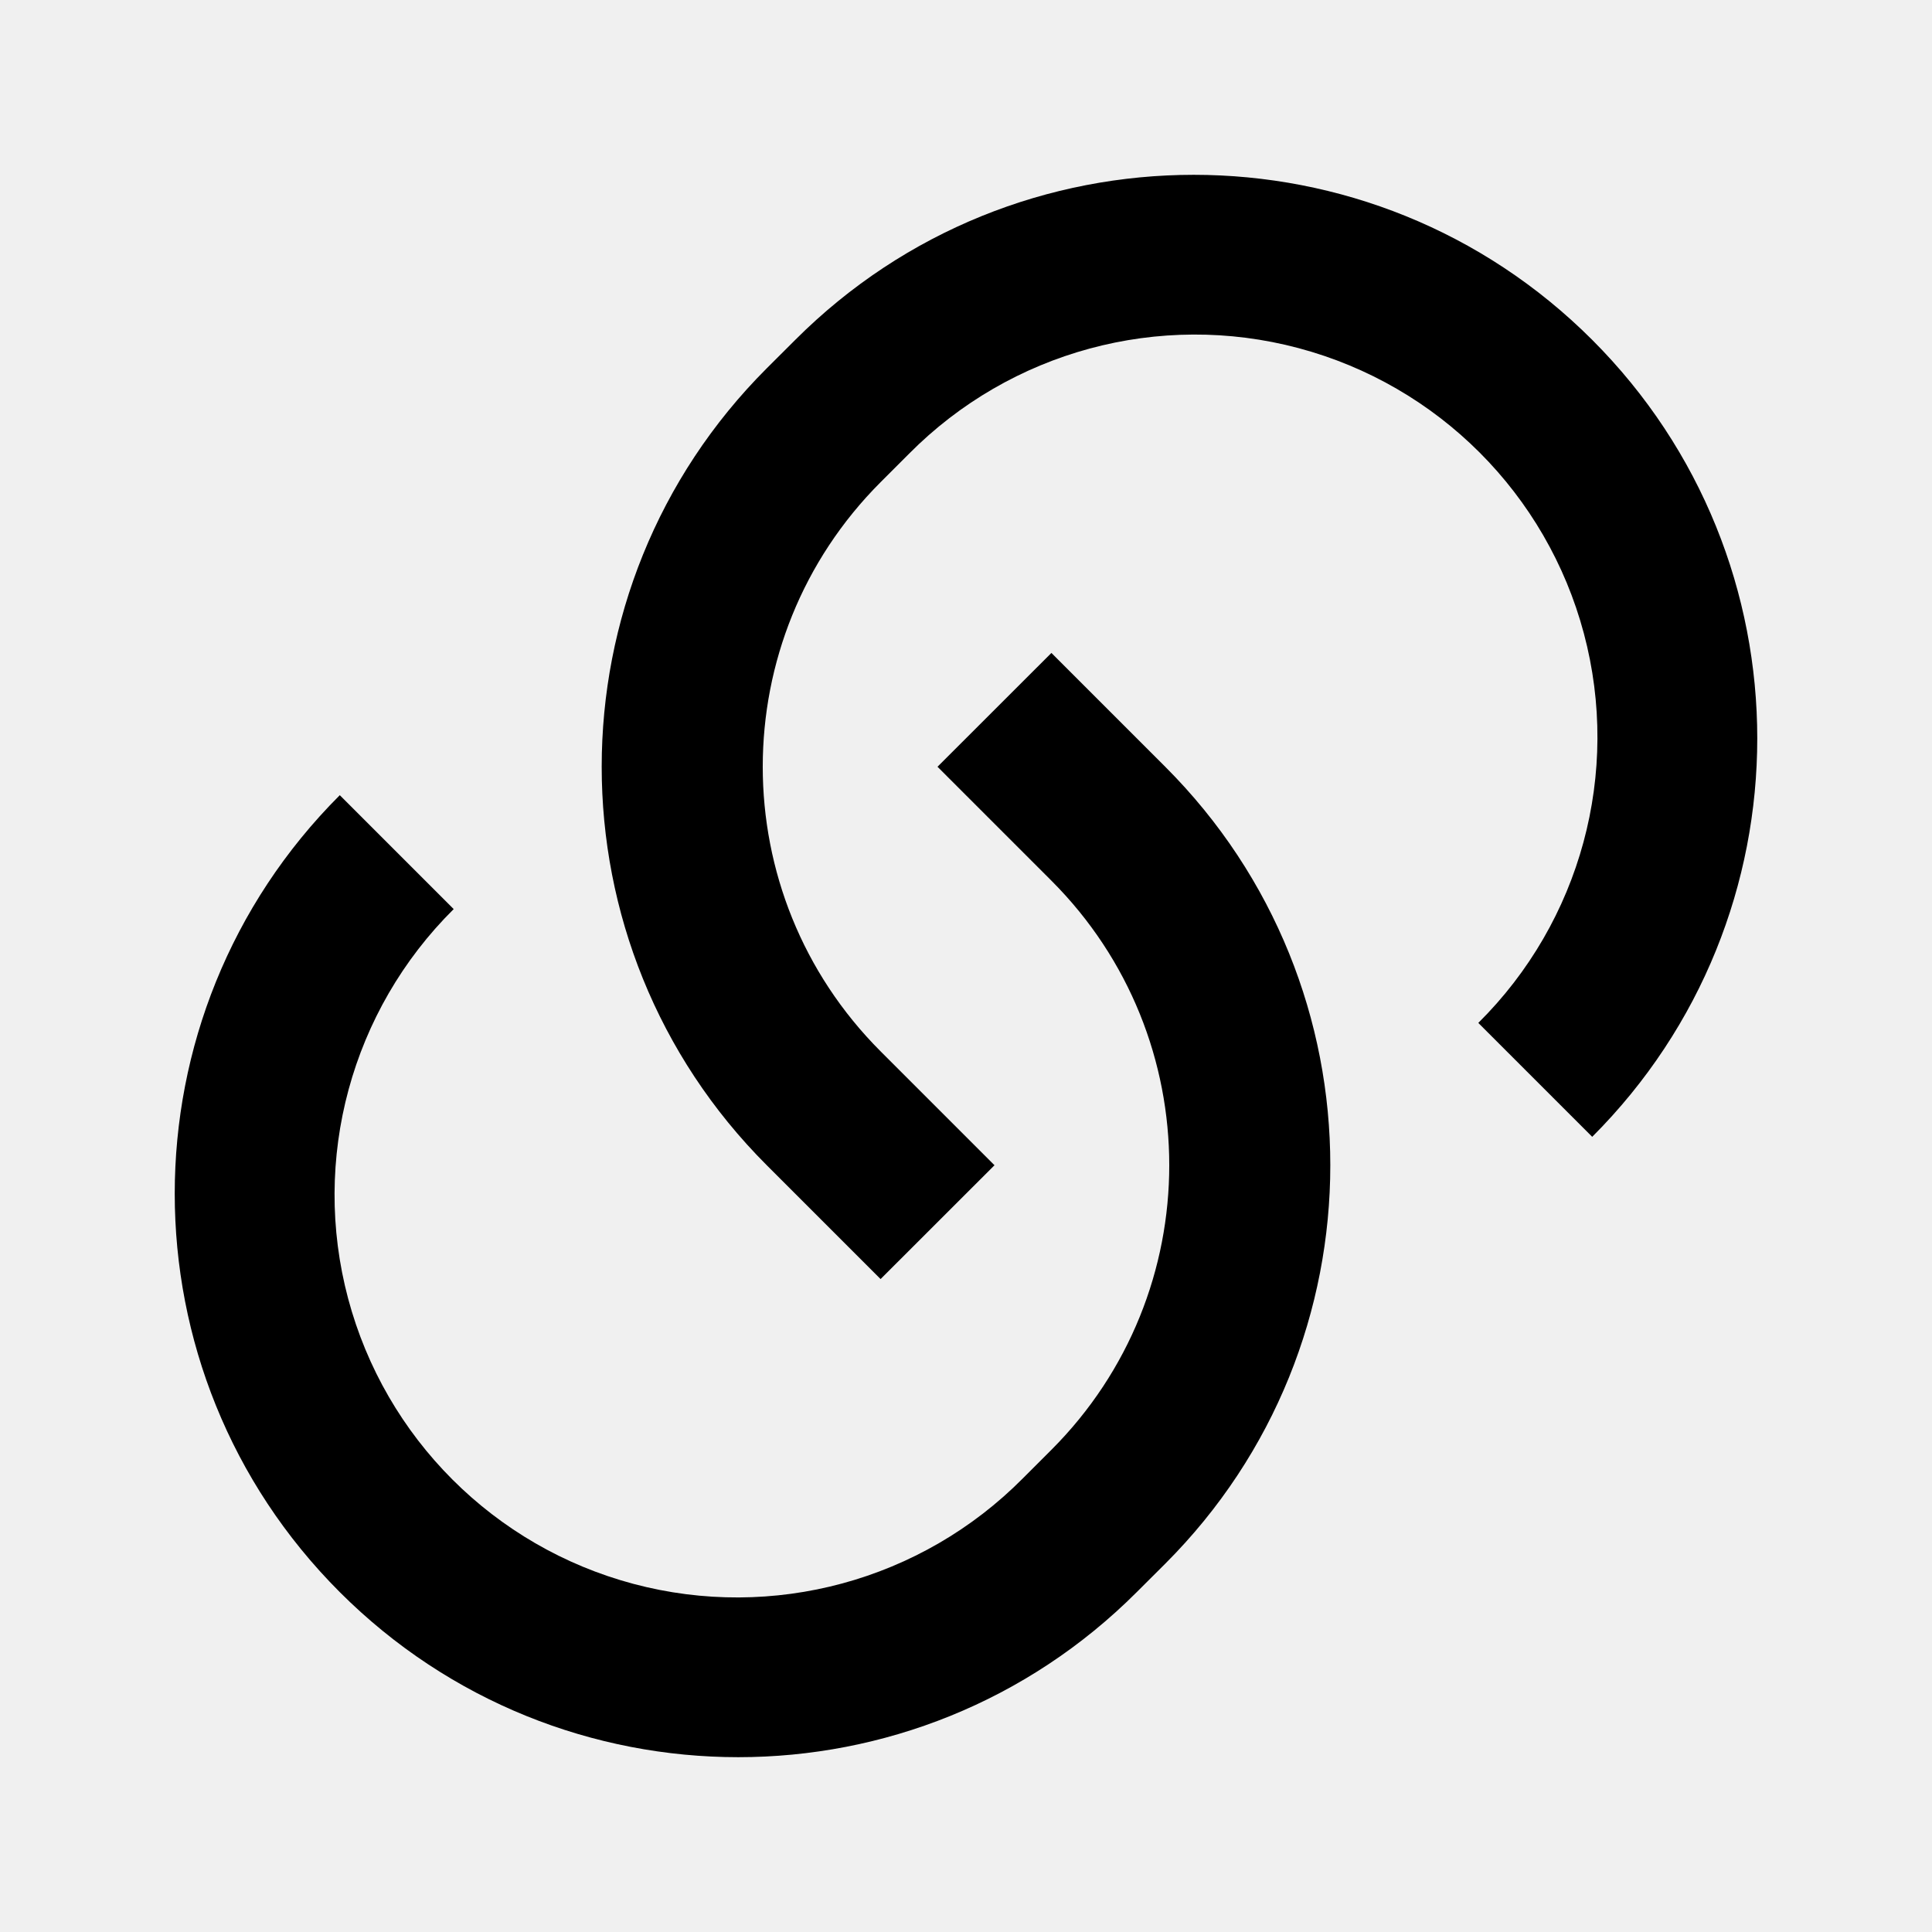
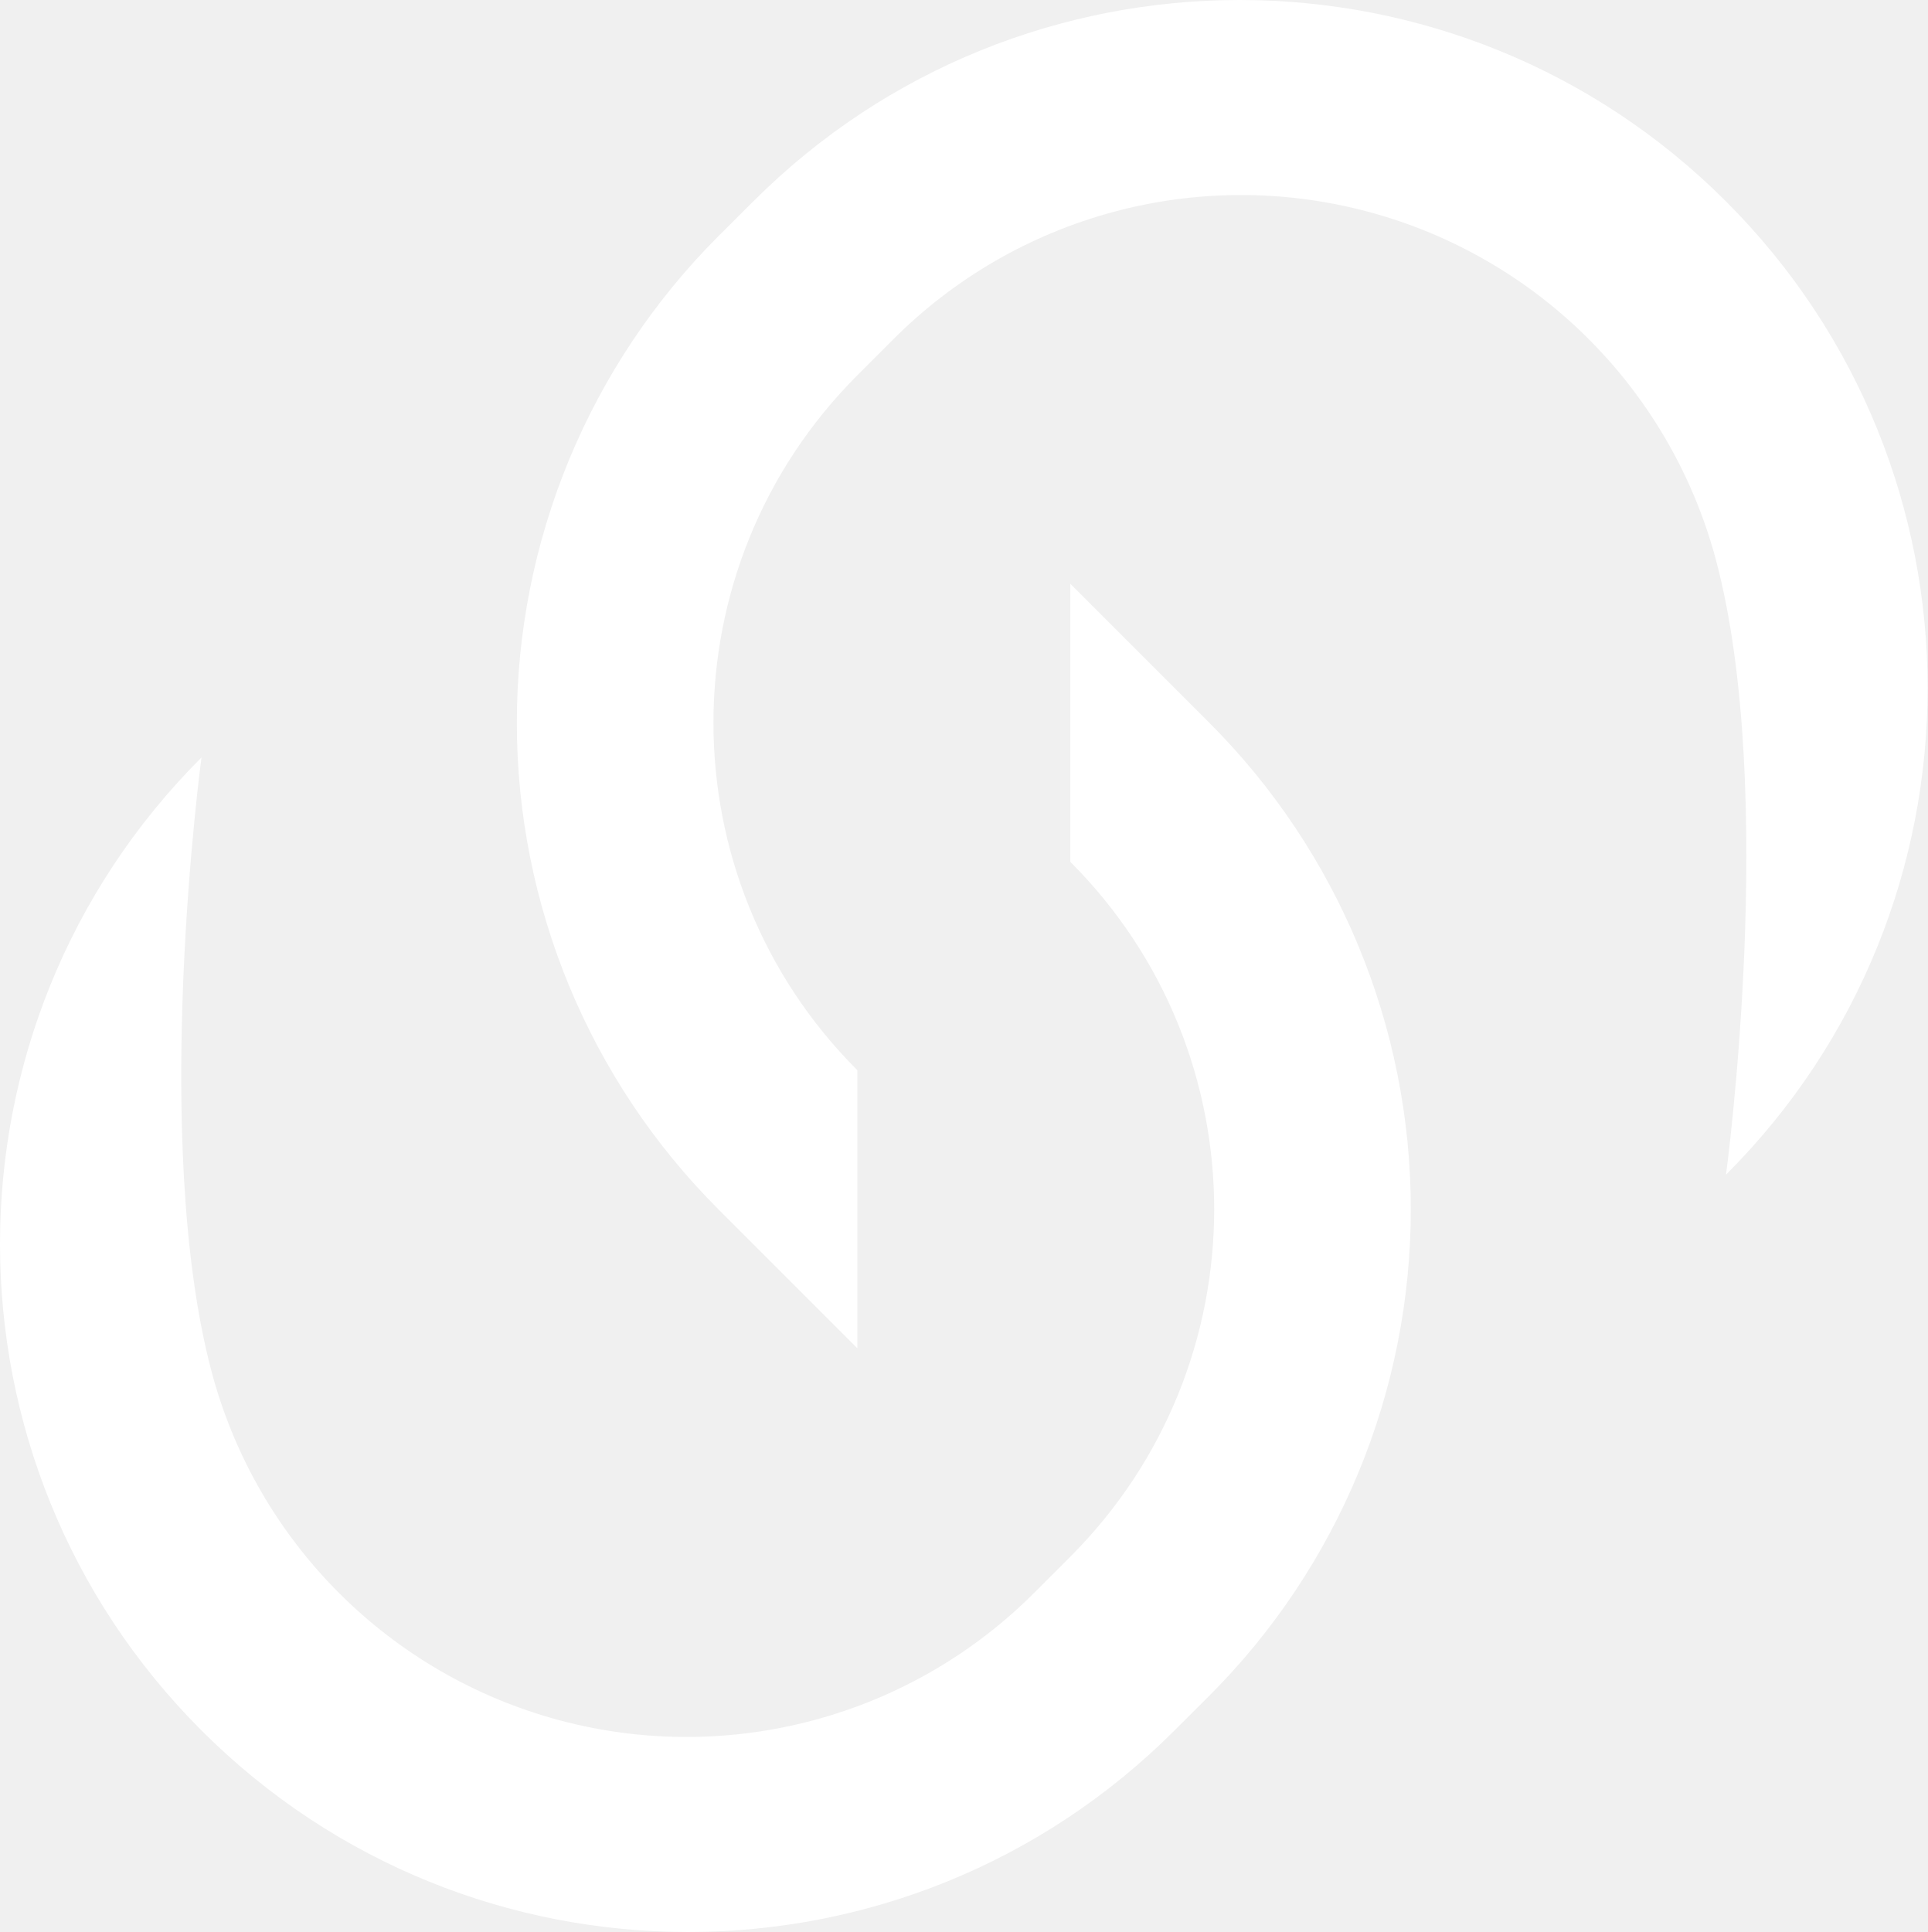
- <svg xmlns="http://www.w3.org/2000/svg" width="800px" height="800px" viewBox="0 0 24 24">
-   <g>
-     <path fill="none" d="M0 0h24v24H0z" />
-     <path d="M13.06 8.11l1.415 1.415a7 7 0 0 1 0 9.9l-.354.353a7 7 0 0 1-9.9-9.9l1.415 1.415a5 5 0 1 0 7.071 7.071l.354-.354a5 5 0 0 0 0-7.07l-1.415-1.415 1.415-1.414zm6.718 6.011l-1.414-1.414a5 5 0 1 0-7.071-7.071l-.354.354a5 5 0 0 0 0 7.07l1.415 1.415-1.415 1.414-1.414-1.414a7 7 0 0 1 0-9.9l.354-.353a7 7 0 0 1 9.9 9.9z" />
+ <svg xmlns="http://www.w3.org/2000/svg" version="1.1" width="653.789" height="655.224" viewBox="0,0,653.789,655.224">
+   <g transform="translate(86.14375,147.6119)">
+     <g data-paper-data="{&quot;isPaintingLayer&quot;:true}" fill="#ffffff" fill-rule="nonzero" stroke="none" stroke-width="0" stroke-linecap="butt" stroke-linejoin="miter" stroke-miterlimit="10" stroke-dasharray="" stroke-dashoffset="0" style="mix-blend-mode: normal">
+       <path d="M276.835,50.333l47.167,47.167c43.764,43.759 68.35,103.112 68.35,165c0,61.888 -24.587,121.241 -68.35,165l-11.8,11.767c-91.127,91.127 -238.873,91.127 -330,0c-91.127,-91.127 -91.127,-238.873 0,-330c0,0 -17.554,129.586 3.45,208.434c15.372,57.706 60.443,102.777 118.149,118.149c57.706,15.372 119.226,-1.305 161.268,-43.717l11.8,-11.8c65.064,-65.083 65.064,-170.583 0,-235.667v-94.3zM499.267,250.7c0,0 17.584,-129.565 -3.417,-208.401c-15.372,-57.706 -60.443,-102.777 -118.149,-118.149c-57.706,-15.372 -119.226,1.305 -161.268,43.717l-11.8,11.8c-65.064,65.083 -65.064,170.583 0,235.667v94.3l-47.133,-47.133c-43.764,-43.759 -68.35,-103.112 -68.35,-165c0,-61.888 24.587,-121.241 68.35,-165l11.8,-11.767c91.127,-91.127 238.873,-91.127 330,0c91.127,91.127 91.127,238.873 0,330z" />
+     </g>
  </g>
</svg>
